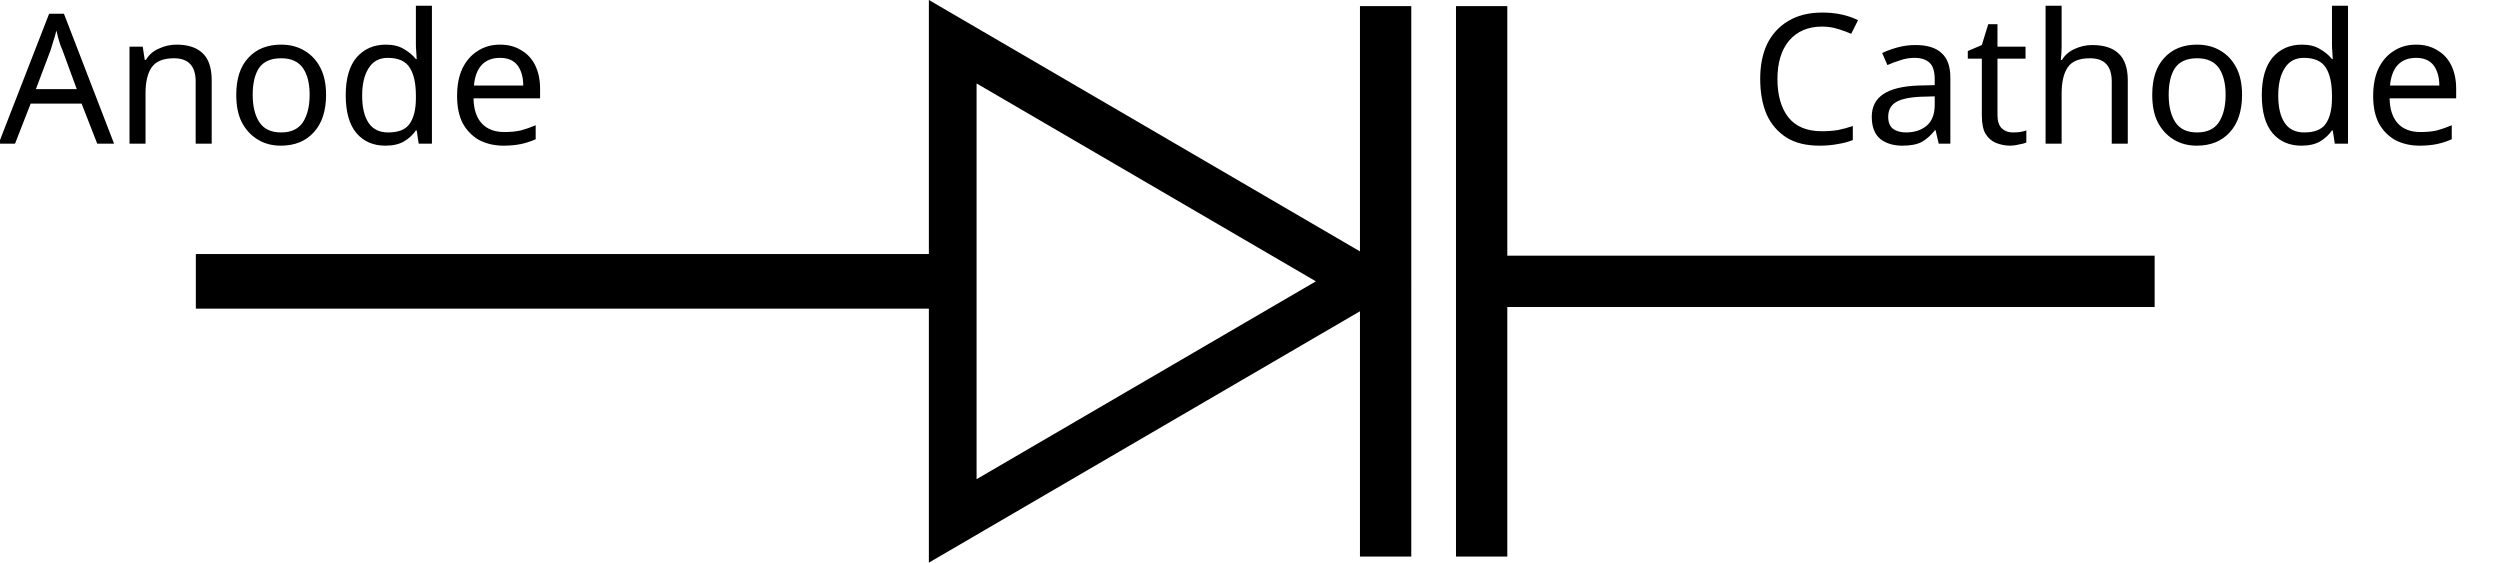
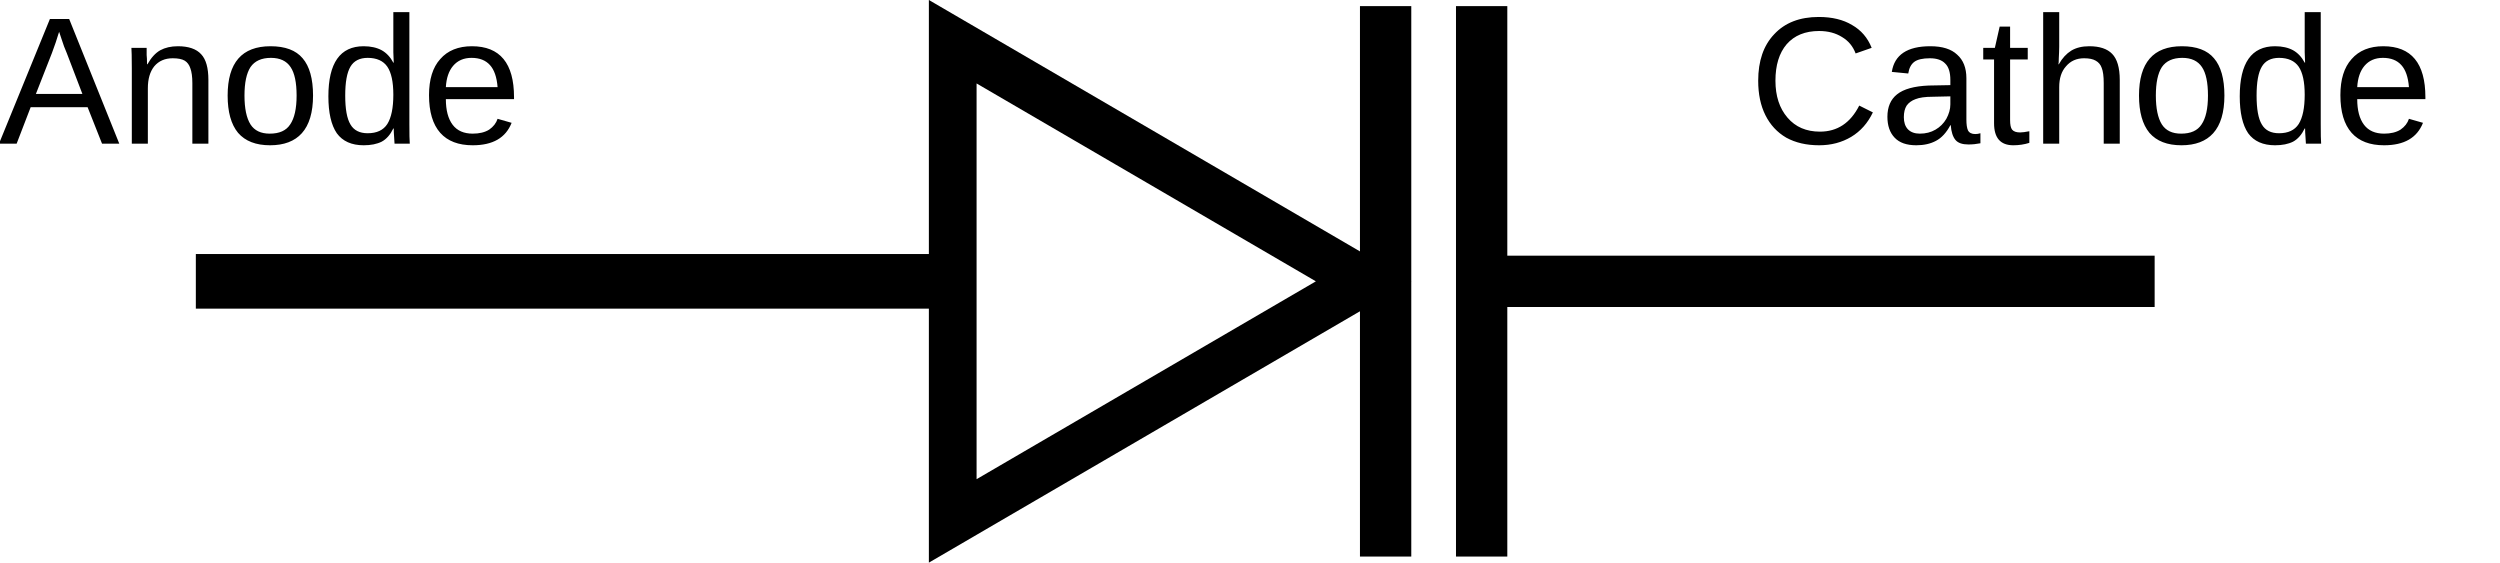
<svg xmlns="http://www.w3.org/2000/svg" id="svg8" version="1.1" viewBox="0 0 97.423 21.926" height="21.926mm" width="97.423mm">
  <defs id="defs2" />
  <g transform="translate(-56.48841,-109.8115)" id="layer1">
    <path transform="matrix(0.9296495,0,0,0.9390385,6.589057,7.36259)" d="m 110.834,120.775 -8.611,4.971 -8.611,4.971 0,-9.943 0,-9.943 8.611,4.971 z" id="path849" style="fill:none;fill-opacity:1;stroke:#000000;stroke-width:2;stroke-miterlimit:4;stroke-dasharray:none" />
    <path id="path851" d="m 110.485,110.05 v 21.45" style="fill:none;stroke:#000000;stroke-width:2;stroke-linecap:butt;stroke-linejoin:miter;stroke-miterlimit:4;stroke-dasharray:none;stroke-opacity:1" />
    <path style="fill:none;stroke:#000000;stroke-width:2;stroke-linecap:butt;stroke-linejoin:miter;stroke-miterlimit:4;stroke-dasharray:none;stroke-opacity:1" d="m 114.227,110.05 v 21.45" id="path851-4" />
    <path id="path851-4-0" d="M 140.453,120.775 H 115.127" style="fill:none;stroke:#000000;stroke-width:2;stroke-linecap:butt;stroke-linejoin:miter;stroke-miterlimit:4;stroke-dasharray:none;stroke-opacity:1" />
    <path style="fill:none;stroke:#000000;stroke-width:2.128;stroke-linecap:butt;stroke-linejoin:miter;stroke-miterlimit:4;stroke-dasharray:none;stroke-opacity:1" d="M 92.786,120.775 H 64.12" id="path851-4-0-9" />
-     <text id="text906" y="115.412" x="56.433" style="font-size:7.056px;line-height:1.25;font-family:sans-serif;-inkscape-font-specification:sans-serif;stroke-width:0.265" xml:space="preserve">
+     <text id="text906" y="115.412" x="56.433" style="font-size:7.056px;line-height:1.25;font-family:Arial;-inkscape-font-specification:Arial;stroke-width:0.265" xml:space="preserve">
      <tspan style="font-size:7.056px;stroke-width:0.265" y="115.412" x="56.433" id="tspan904">Anode</tspan>
    </text>
-     <text id="text916" y="115.412" x="124.646" style="font-size:7.056px;line-height:1.25;font-family:sans-serif;-inkscape-font-specification:sans-serif;stroke-width:0.265" xml:space="preserve">
+     <text id="text916" y="115.412" x="124.646" style="font-size:7.056px;line-height:1.25;font-family:Arial;-inkscape-font-specification:Arial;stroke-width:0.265" xml:space="preserve">
      <tspan style="font-size:7.056px;stroke-width:0.265" y="115.412" x="124.646" id="tspan914">Cathode</tspan>
    </text>
  </g>
</svg>
